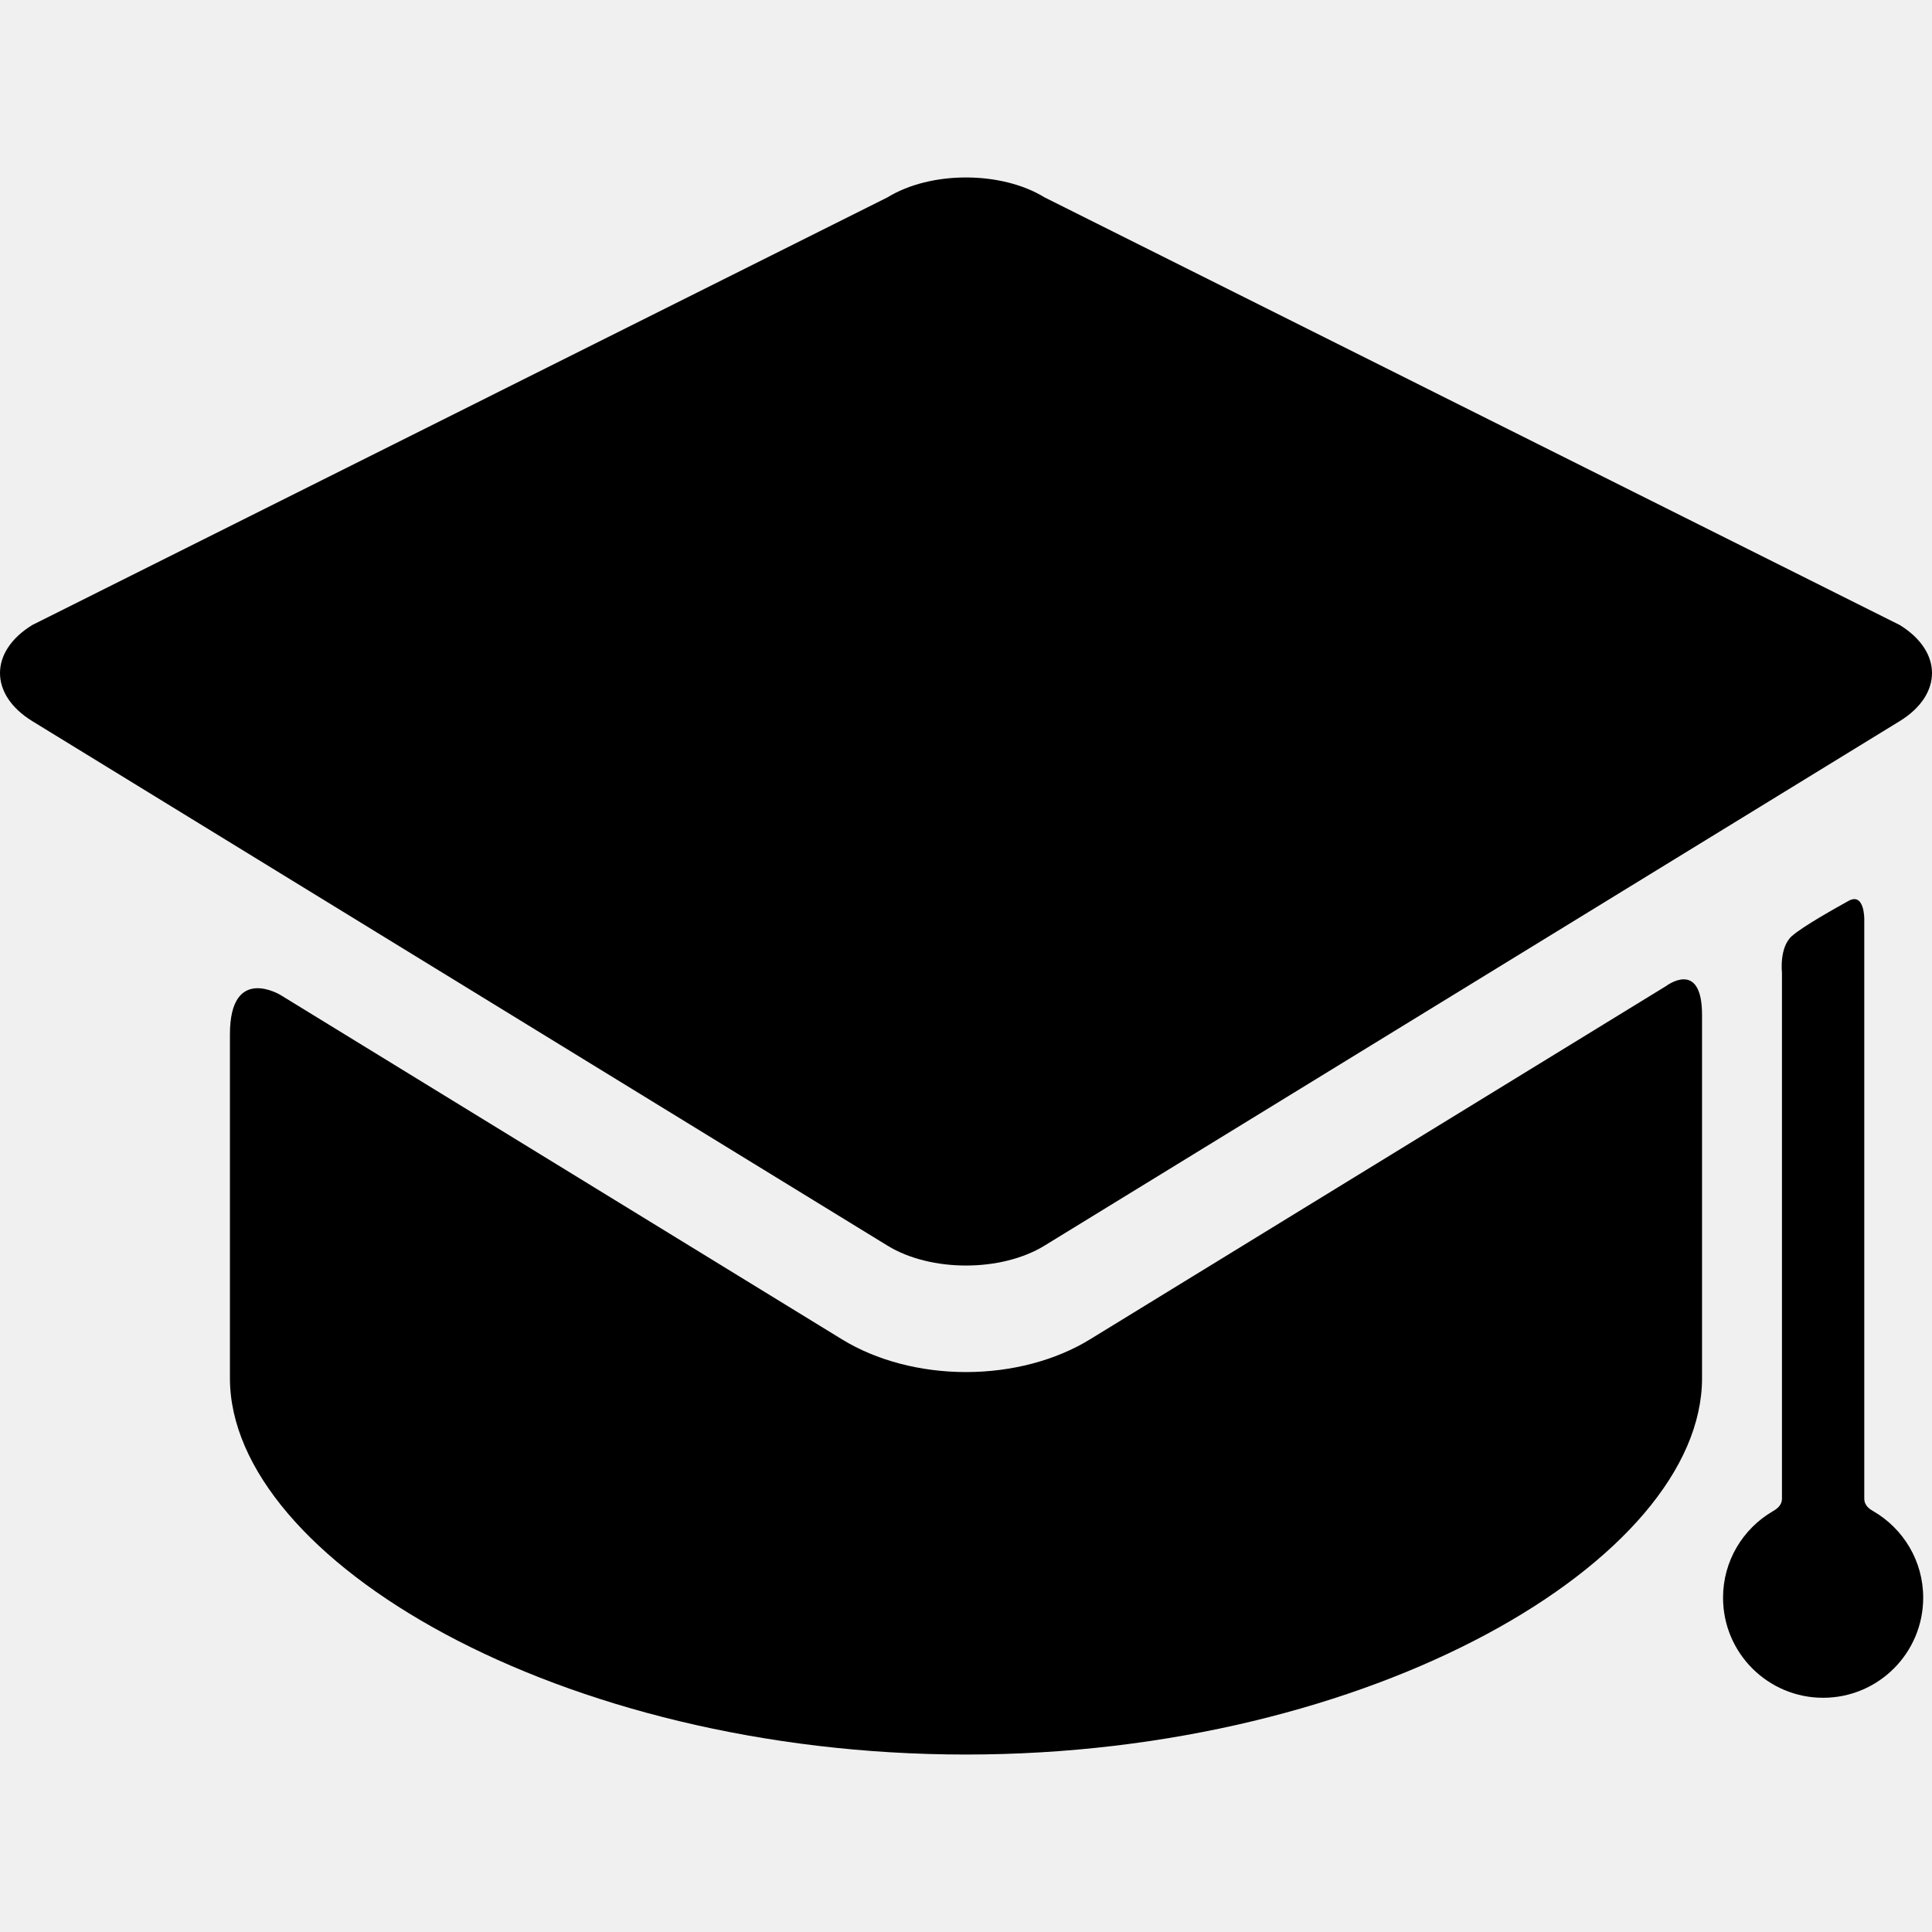
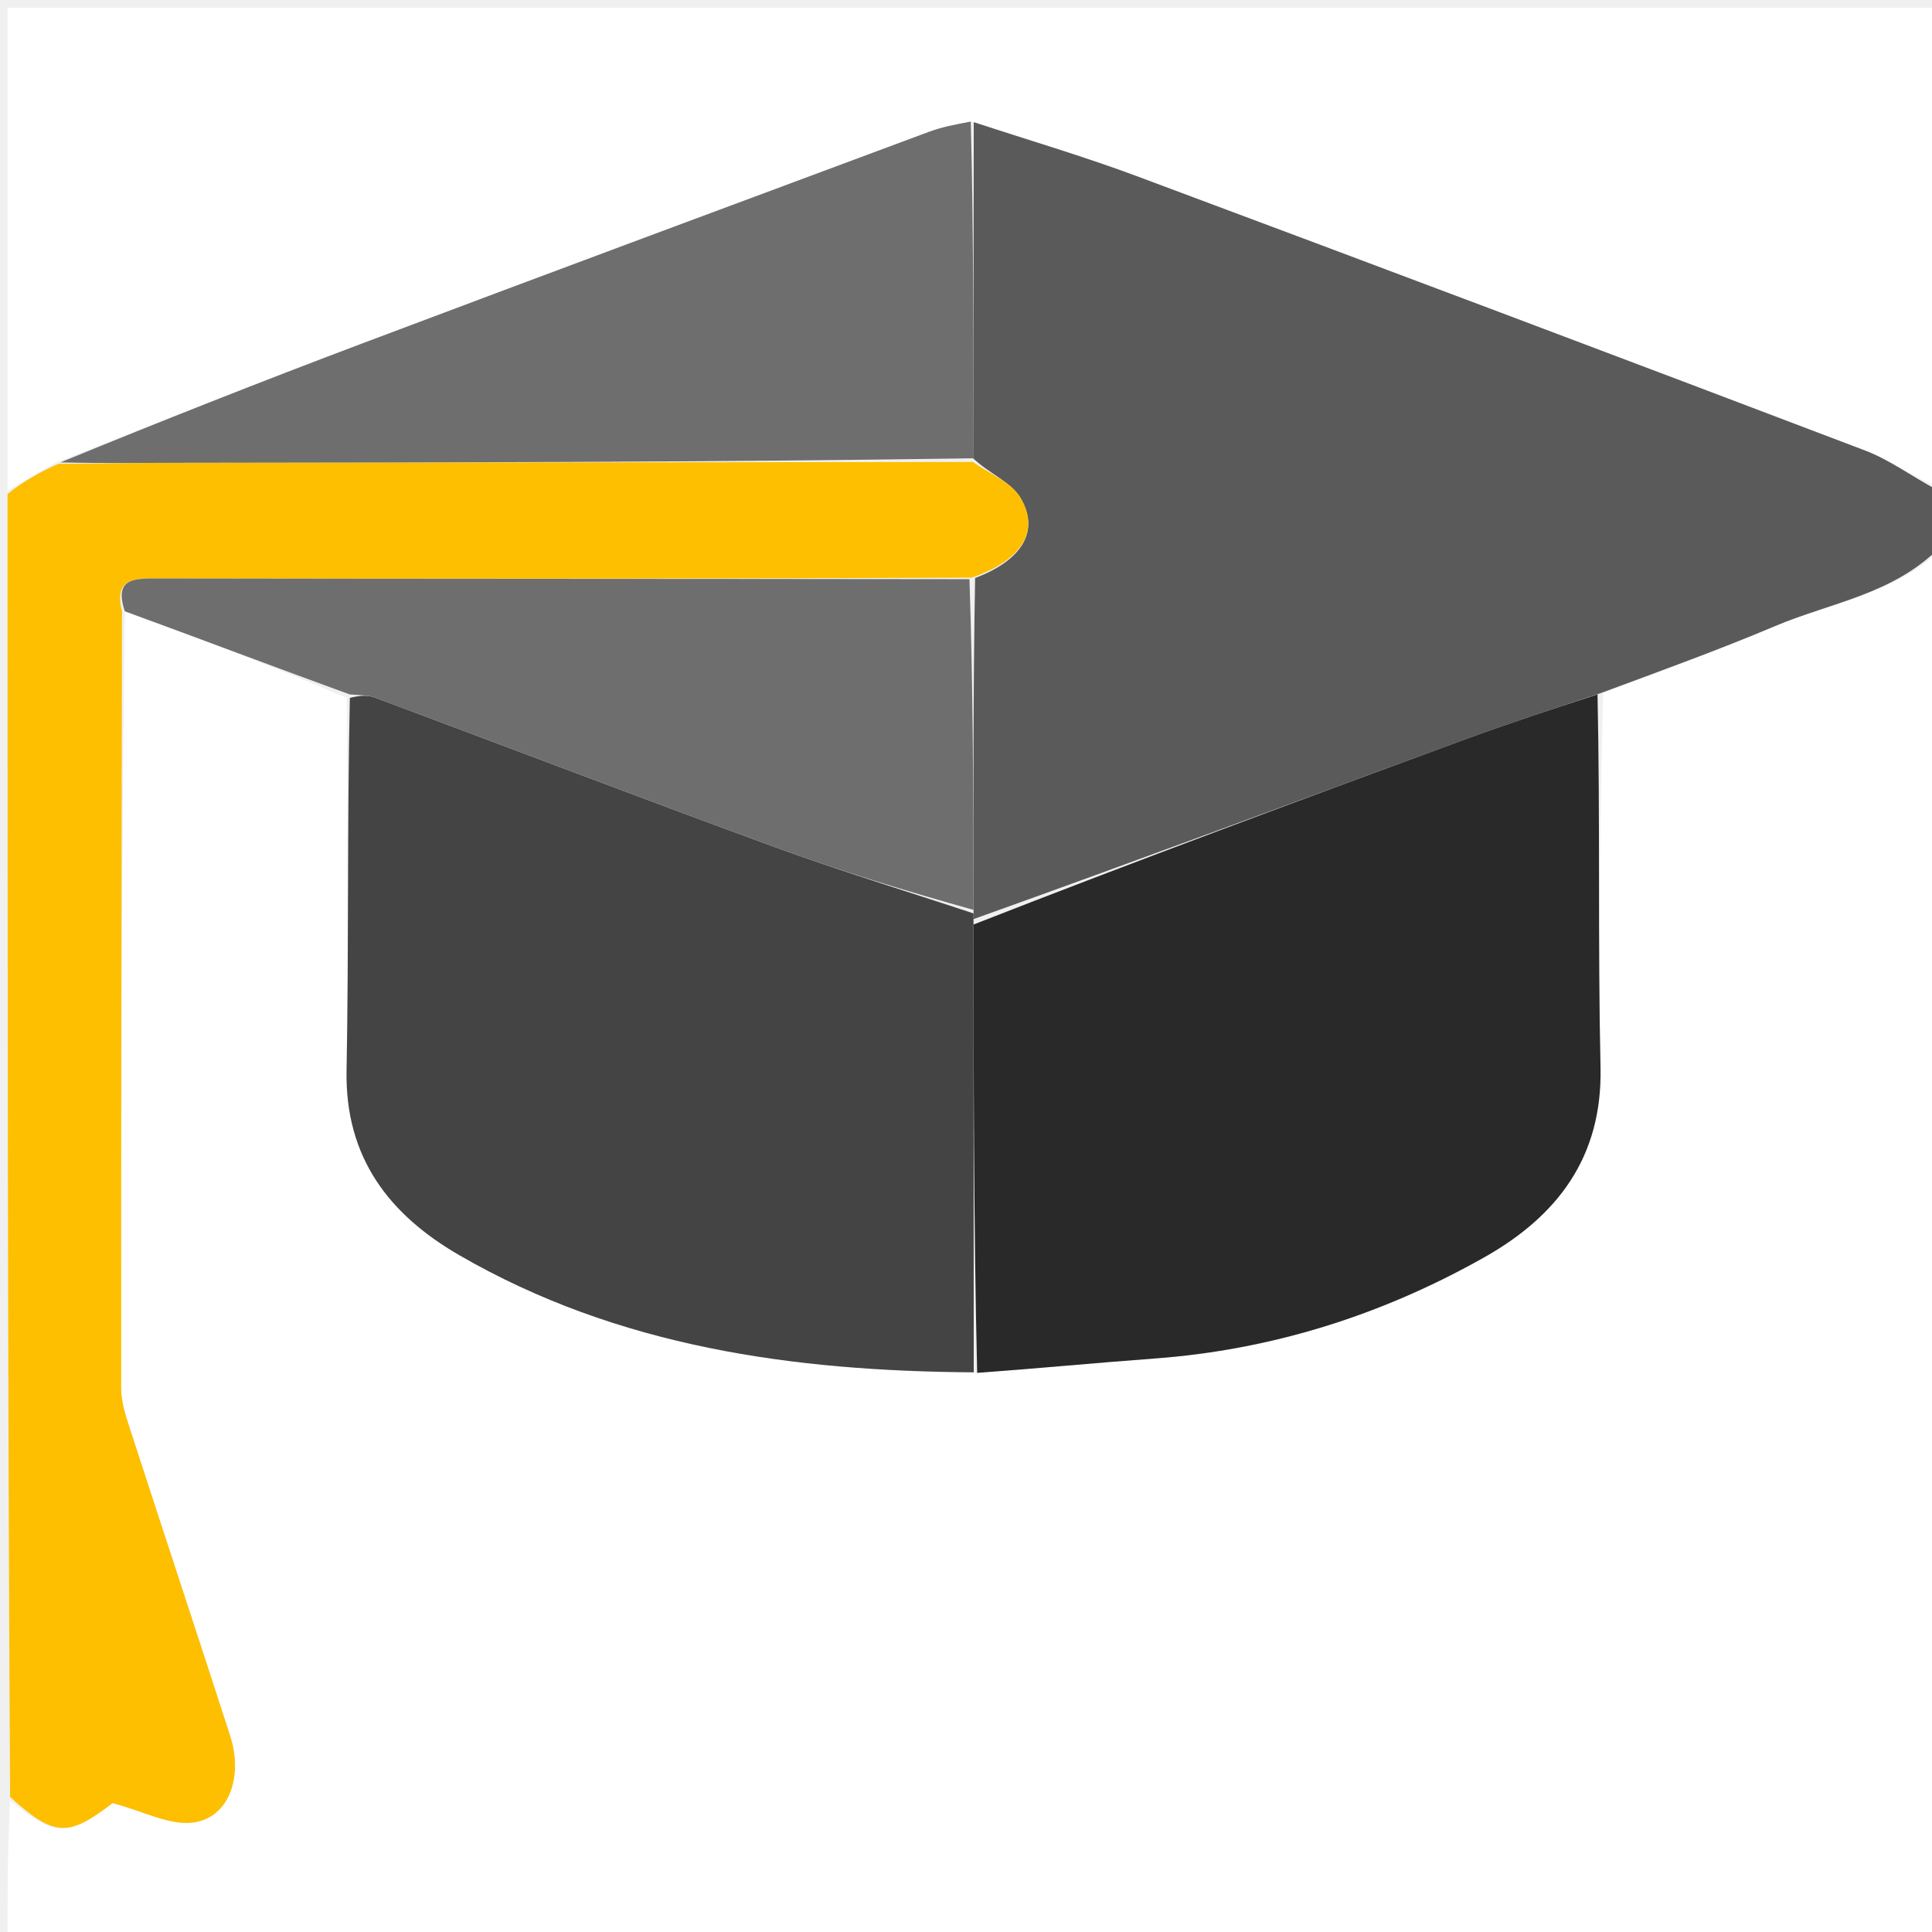
- <svg xmlns="http://www.w3.org/2000/svg" version="1.1" id="Capa_1" x="0px" y="0px" viewBox="0 0 398.97 398.97" style="enable-background:new 0 0 398.97 398.97;" xml:space="preserve">
-   <g>
-     <g id="Layer_5_59_">
-       <g>
-         <path d="M225.092,276.586c-7.101,4.355-16.195,6.754-25.607,6.754c-9.412,0-18.506-2.398-25.607-6.754L57.946,205.484     c0,0-10.464-6.414-10.464,8.116c0,16.5,0,66,0,66c0,0.66,0,3.973,0,5c0,37.402,68.053,77.723,152,77.723s152-40.32,152-77.723     c0-1.027,0-4.34,0-5c0,0,0-52.502,0-70.003c0-11.663-7.439-5.964-7.439-5.964L225.092,276.586z" />
-         <path d="M392.289,148.927c8.908-5.463,8.908-14.403,0-19.867L215.681,40.745c-8.908-5.463-23.485-5.463-32.393,0L6.681,129.06     c-8.908,5.463-8.908,14.403,0,19.867l176.607,108.315c8.908,5.463,23.485,5.463,32.393,0" />
-         <path d="M384.985,309.475c0-29.906,0-119.625,0-119.625s0.083-5.666-3.279-3.795c-2.697,1.501-9.308,5.186-11.637,7.212     c-2.689,2.337-2.083,7.583-2.083,7.583s0,81.469,0,108.625c0,1.542-1.325,2.278-1.957,2.65     c-6.105,3.589-10.21,10.214-10.21,17.809c0,11.414,9.252,20.667,20.667,20.667c11.414,0,20.666-9.253,20.666-20.667     c0-7.624-4.135-14.27-10.279-17.85C386.262,311.728,384.985,311.016,384.985,309.475z" />
-       </g>
-     </g>
-   </g>
-   <g>
- </g>
-   <g>
- </g>
-   <g>
- </g>
-   <g>
- </g>
-   <g>
- </g>
-   <g>
- </g>
-   <g>
- </g>
-   <g>
- </g>
-   <g>
- </g>
-   <g>
- </g>
-   <g>
- </g>
-   <g>
- </g>
-   <g>
- </g>
-   <g>
- </g>
-   <g>
- </g>
+ <svg xmlns="http://www.w3.org/2000/svg" version="1.1" id="Layer_1" x="0px" y="0px" width="100%" viewBox="0 0 256 256" enable-background="new 0 0 256 256" xml:space="preserve">
+   <path fill="#FFFFFF" opacity="1" stroke="none" d=" M257,73   C257,134.275 257,195.549 257,256.912   C171.667,256.912 86.333,256.912 1,256.917   C1,250.927 1,244.933 1.338,238.571   C7.218,243.437 9.06,243.424 14.92,238.92   C19.035,240.006 22.456,241.905 25.577,241.499   C30.307,240.883 32.269,235.497 30.496,230.003   C26.155,216.546 21.696,203.127 17.337,189.676   C16.739,187.83 16.058,185.888 16.057,183.99   C16.034,149.661 16.11,115.331 16.544,81.002   C26.587,84.673 36.252,88.342 45.954,92.478   C45.994,109.254 46.223,125.567 45.923,141.871   C45.711,153.392 51.575,160.945 60.835,166.305   C81.922,178.51 105.149,181.684 129.479,181.91   C137.603,181.322 145.267,180.578 152.944,180.014   C168.56,178.868 183.15,174.236 196.695,166.588   C206.292,161.168 212.34,153.391 212.077,141.438   C211.714,124.971 212.041,108.489 212.407,91.874   C220.244,88.823 227.819,86.084 235.227,82.953   C242.574,79.847 250.861,78.751 257,73  z" />
+   <path fill="#FFFFFF" opacity="1" stroke="none" d=" M1,65   C1,43.691 1,22.382 1,1.036   C86.212,1.036 171.423,1.036 257,1.036   C257,22.019 257,43.041 256.663,64.444   C253.278,63.096 250.393,60.935 247.156,59.704   C215.017,47.481 182.84,35.361 150.626,23.341   C143.525,20.692 136.232,18.556 128.635,16.109   C126.524,16.505 124.756,16.847 123.092,17.466   C98.079,26.774 73.06,36.063 48.086,45.474   C34.572,50.567 21.14,55.881 7.397,61.283   C5.082,62.647 3.041,63.823 1,65  z" />
+   <path fill="#5A5A5A" opacity="1" stroke="none" d=" M129.028,16.183   C136.232,18.556 143.525,20.692 150.626,23.341   C182.84,35.361 215.017,47.481 247.156,59.704   C250.393,60.935 253.278,63.096 256.663,64.913   C257,67.371 257,69.741 257,72.556   C250.861,78.751 242.574,79.847 235.227,82.953   C227.819,86.084 220.244,88.823 212.014,91.87   C205.495,94.015 199.673,95.935 193.921,98.05   C172.269,106.011 150.64,114.037 128.999,121.787   C128.997,121.369 128.998,121.202 128.999,120.563   C128.973,105.657 128.946,91.223 129.207,76.588   C135.441,74.239 137.839,70.349 135.202,65.937   C133.957,63.854 131.065,62.756 128.944,60.727   C128.989,45.556 129.008,30.87 129.028,16.183  z" />
+   <path fill="#FDBF00" opacity="1" stroke="none" d=" M128.919,61.211   C131.065,62.756 133.957,63.854 135.202,65.937   C137.839,70.349 135.441,74.239 128.747,76.543   C92.308,76.695 56.619,76.71 20.929,76.648   C17.786,76.643 15.059,76.59 16.165,81.002   C16.11,115.331 16.034,149.661 16.057,183.99   C16.058,185.888 16.739,187.83 17.337,189.676   C21.696,203.127 26.155,216.546 30.496,230.003   C32.269,235.497 30.307,240.883 25.577,241.499   C22.456,241.905 19.035,240.006 14.92,238.92   C9.06,243.424 7.218,243.437 1.338,238.102   C1,180.646 1,123.292 1,65.469   C3.041,63.823 5.082,62.647 7.735,61.459   C13.654,61.404 18.962,61.328 24.269,61.321   C59.152,61.276 94.035,61.246 128.919,61.211  z" />
+   <path fill="#444444" opacity="1" stroke="none" d=" M128.999,121.035   C128.998,121.202 128.997,121.369 128.998,122.252   C129.009,142.59 129.017,162.213 129.025,181.836   C105.149,181.684 81.922,178.51 60.835,166.305   C51.575,160.945 45.711,153.392 45.923,141.871   C46.223,125.567 45.994,109.254 46.358,92.475   C47.707,92.136 48.756,92.086 49.66,92.423   C67.34,99.019 84.964,105.766 102.685,112.247   C111.366,115.422 120.222,118.121 128.999,121.035  z" />
+   <path fill="#292929" opacity="1" stroke="none" d=" M129.479,181.91   C129.017,162.213 129.009,142.59 129.001,122.503   C150.64,114.037 172.269,106.011 193.921,98.05   C199.673,95.935 205.495,94.015 211.679,92.01   C212.041,108.489 211.714,124.971 212.077,141.438   C212.34,153.391 206.292,161.168 196.695,166.588   C183.15,174.236 168.56,178.868 152.944,180.014   C145.267,180.578 137.603,181.322 129.479,181.91  z" />
+   <path fill="#6E6E6E" opacity="1" stroke="none" d=" M128.999,120.563   C120.222,118.121 111.366,115.422 102.685,112.247   C84.964,105.766 67.34,99.019 49.66,92.423   C48.756,92.086 47.707,92.136 46.321,92.009   C36.252,88.342 26.587,84.673 16.544,81.002   C15.059,76.59 17.786,76.643 20.929,76.648   C56.619,76.71 92.308,76.695 128.458,76.745   C128.946,91.223 128.973,105.657 128.999,120.563  z" />
+   <path fill="#6E6E6E" opacity="1" stroke="none" d=" M128.944,60.727   C94.035,61.246 59.152,61.276 24.269,61.321   C18.962,61.328 13.654,61.404 8.009,61.271   C21.14,55.881 34.572,50.567 48.086,45.474   C73.06,36.063 98.079,26.774 123.092,17.466   C124.756,16.847 126.524,16.505 128.635,16.109   C129.008,30.87 128.989,45.556 128.944,60.727  z" />
</svg>
